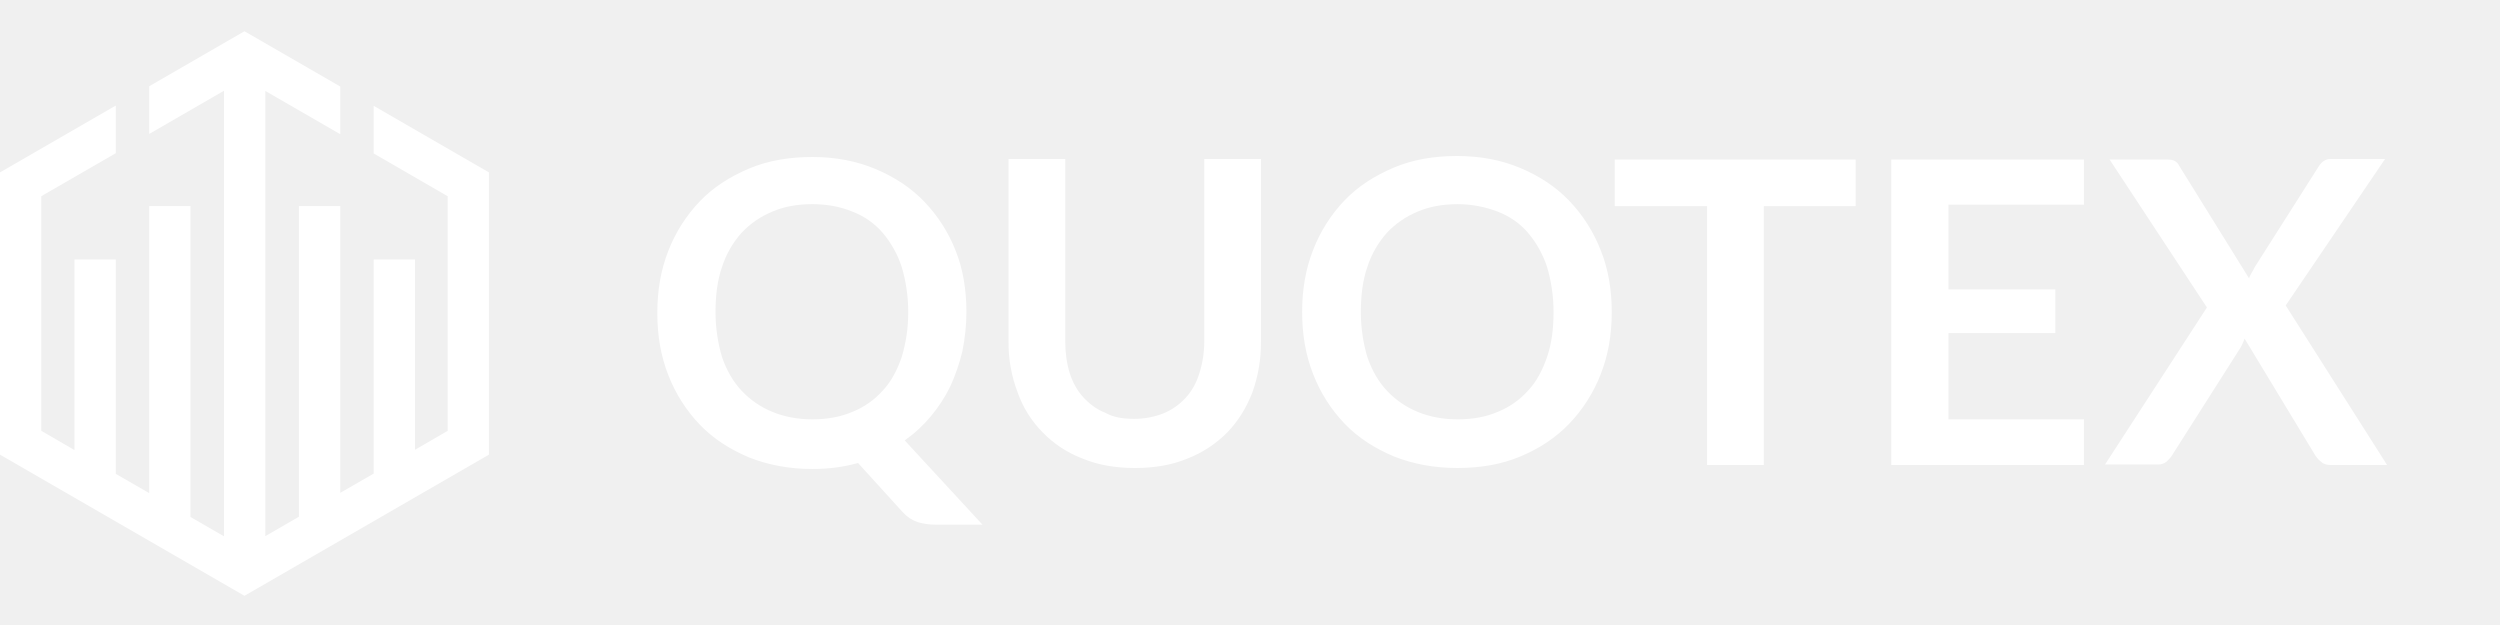
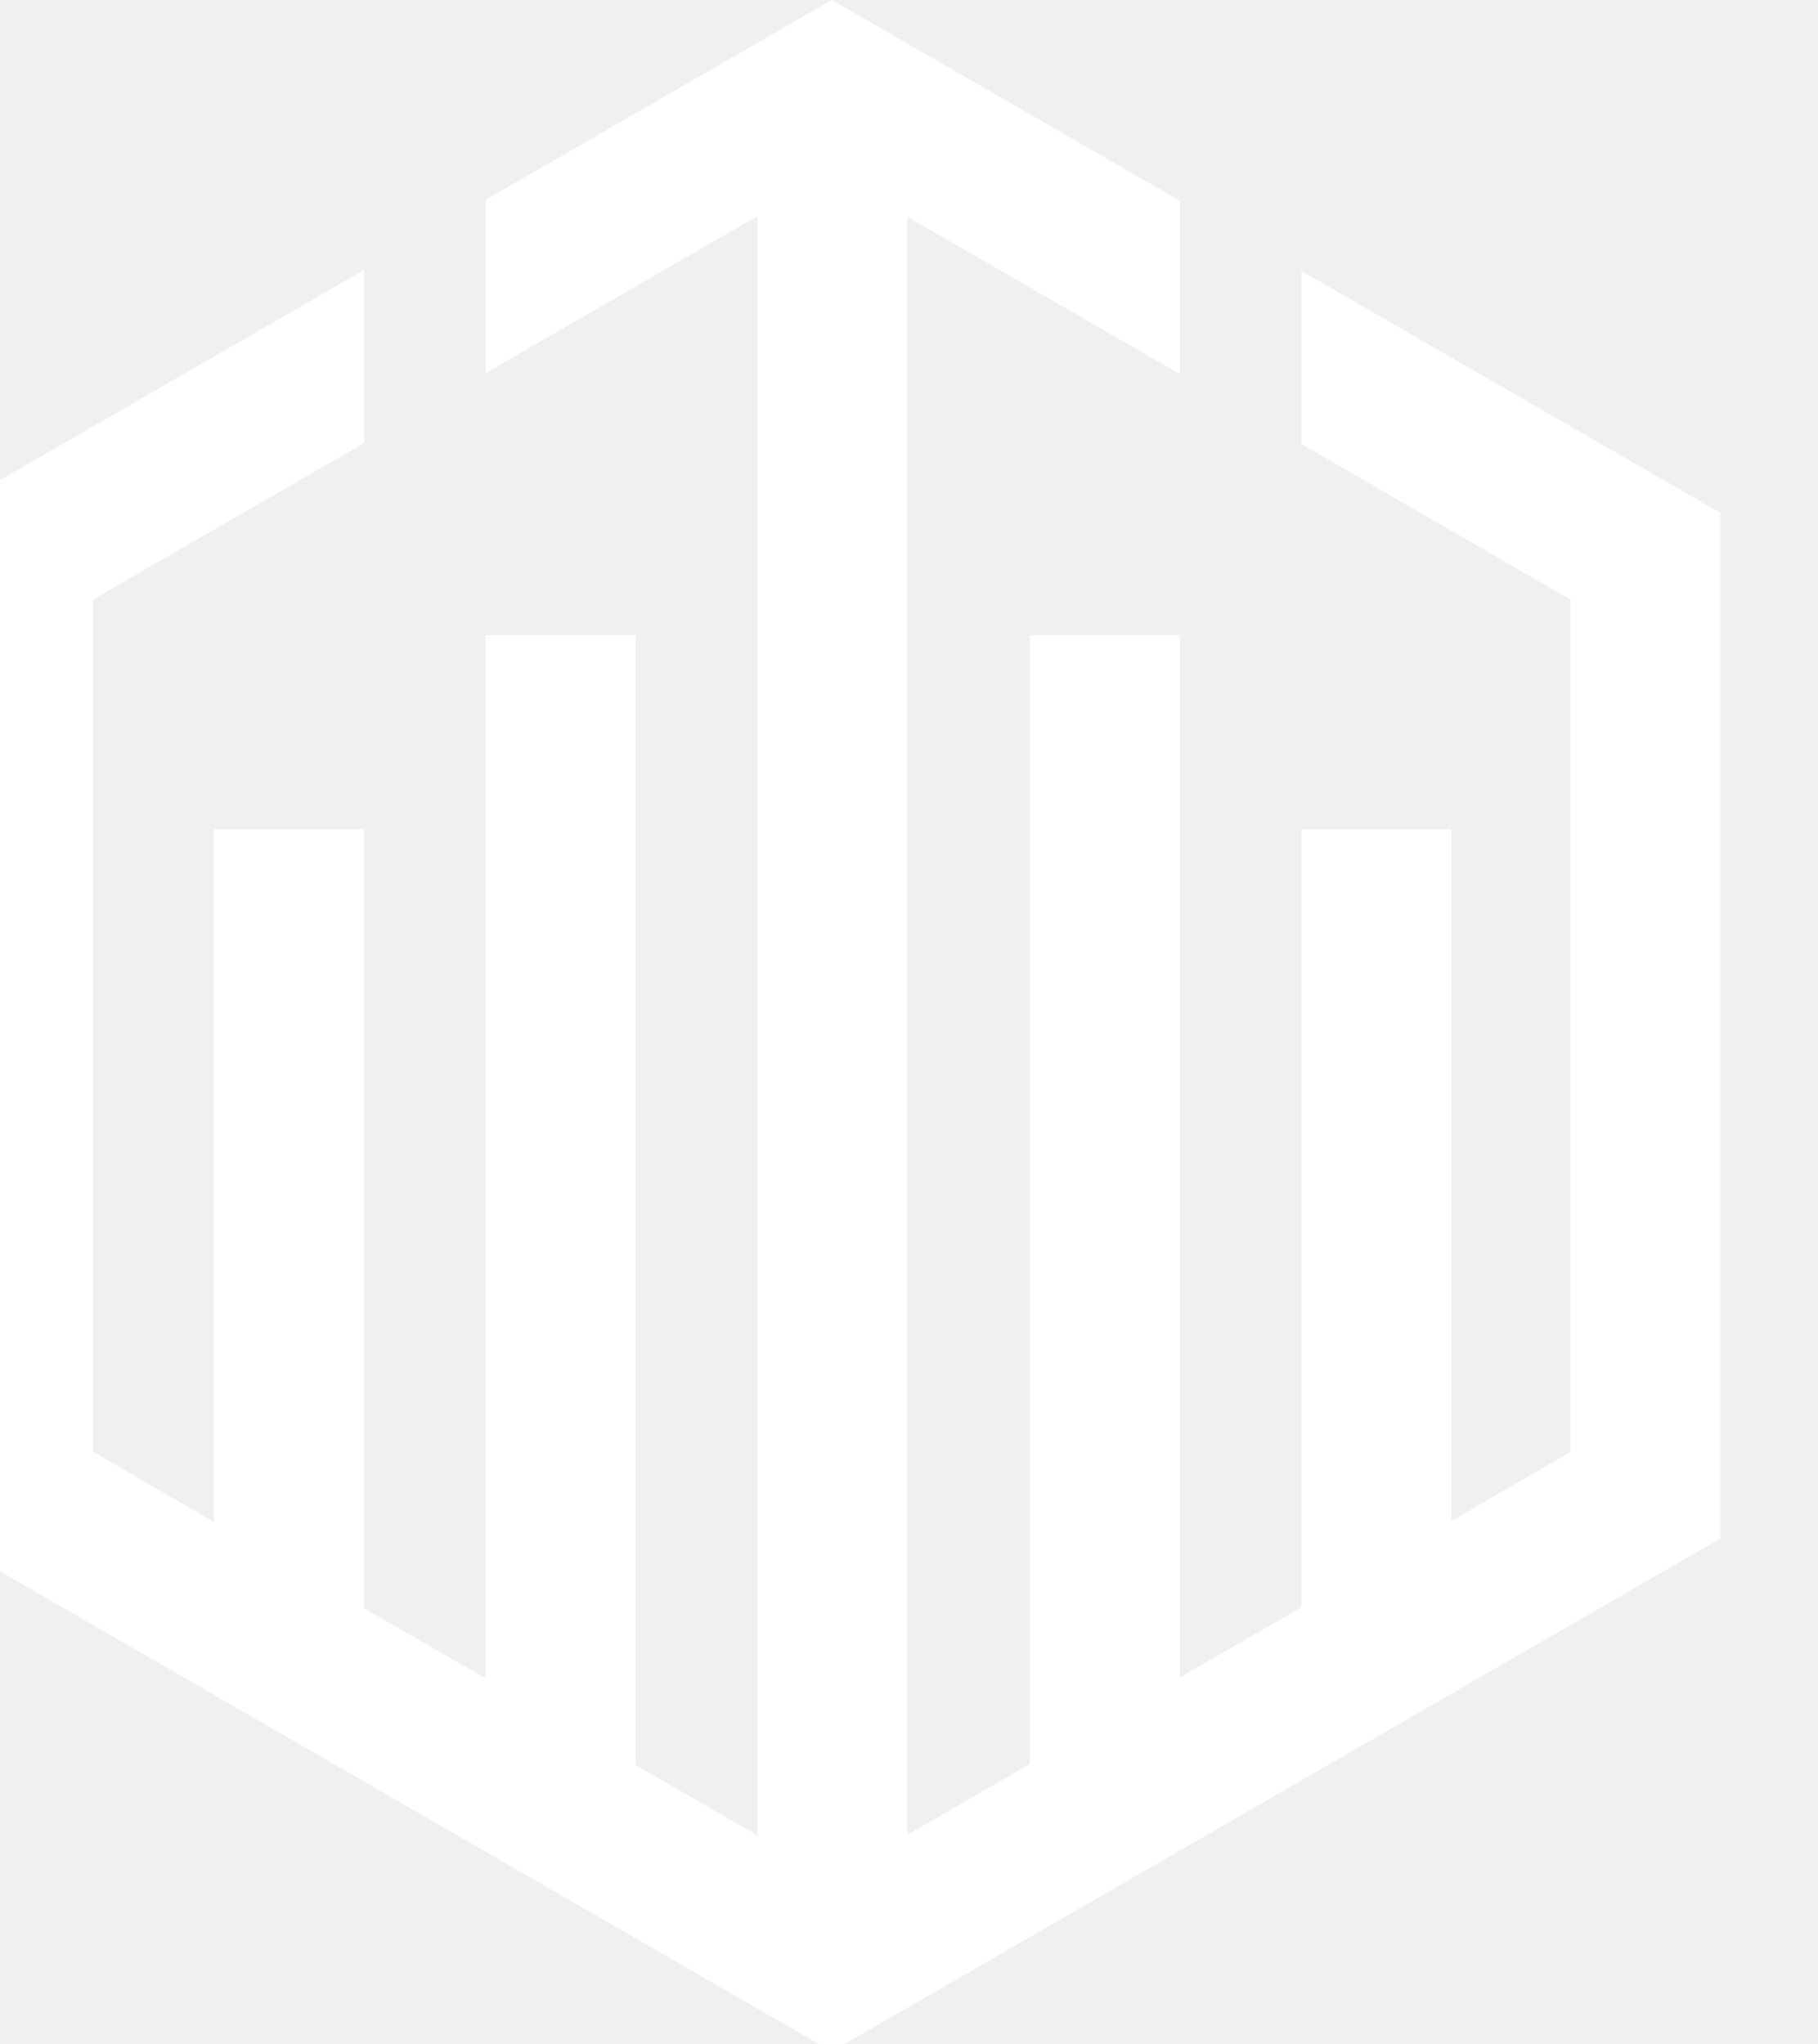
- <svg xmlns="http://www.w3.org/2000/svg" viewBox="0 0 160 40" width="160" height="40" fill="none">
-   <g transform="translate(0, 2) scale(0.29)">
+ <svg xmlns="http://www.w3.org/2000/svg" viewBox="0 0 32 36" width="32" height="36" fill="none">
+   <g transform="translate(-1, 0) scale(0.29)">
    <path fill="#ffffff" d="M107.9 93.44V31.15L82.47 16.46v10.51l16.33 9.44v51.77l-7.22 4.19V50.36h-9.11v47.26l-7.38 4.25V38.58h-9.12v68.56l-7.42 4.29V13.17l16.54 9.55V12.2L53.95 0 32.93 12.14v10.52l16.51-9.54v98.35l-7.4-4.27V38.58h-9.11v63.35l-7.38-4.25V50.36h-9.12v42.07l-7.32-4.25V36.41l.5-.3 15.94-9.2V16.4L0 31.15v62.29l53.95 31.15z" />
  </g>
-   <g transform="translate(42, 0)">
-     <path fill="#ffffff" d="M19.851 19.967c0 .867-.096 1.702-.257 2.504-.192.803-.45 1.541-.77 2.247a9.4 9.4 0 0 1-1.253 1.927 8.5 8.5 0 0 1-1.67 1.54l4.978 5.394h-2.987a4.2 4.2 0 0 1-1.156-.16 2.3 2.3 0 0 1-.963-.643l-2.859-3.146c-.45.129-.931.225-1.413.29-.482.063-.995.095-1.51.095-1.477 0-2.826-.256-4.046-.738-1.22-.514-2.28-1.188-3.147-2.087a9.6 9.6 0 0 1-2.024-3.178c-.481-1.22-.706-2.536-.706-3.98 0-1.445.225-2.761.706-3.981a9.6 9.6 0 0 1 2.024-3.178c.867-.9 1.927-1.573 3.147-2.087s2.57-.738 4.047-.738q2.216 0 4.046.77c1.22.514 2.248 1.188 3.116 2.087a9.6 9.6 0 0 1 2.023 3.178c.45 1.123.674 2.472.674 3.884m-3.725 0c0-1.06-.16-2.022-.418-2.889a6.5 6.5 0 0 0-1.22-2.183 4.8 4.8 0 0 0-1.927-1.348c-.77-.321-1.638-.482-2.57-.482-.963 0-1.83.16-2.569.482-.77.32-1.413.77-1.959 1.348a6.1 6.1 0 0 0-1.252 2.183c-.29.835-.418 1.798-.418 2.89 0 1.059.16 2.022.418 2.889.289.834.706 1.573 1.252 2.15a5.6 5.6 0 0 0 1.96 1.349c.77.32 1.637.481 2.569.481.963 0 1.83-.16 2.569-.481a5.2 5.2 0 0 0 1.927-1.349c.546-.577.931-1.316 1.22-2.15a9.8 9.8 0 0 0 .418-2.89m14.45 6.839a5.1 5.1 0 0 0 1.895-.354 4 4 0 0 0 1.413-.995q.579-.625.867-1.54a6.7 6.7 0 0 0 .321-2.023V10.176h3.63v11.718a9.4 9.4 0 0 1-.546 3.21c-.386.995-.9 1.83-1.606 2.568a7.3 7.3 0 0 1-2.537 1.67c-.996.417-2.12.61-3.373.61-1.252 0-2.376-.193-3.372-.61a7 7 0 0 1-2.537-1.67 6.84 6.84 0 0 1-1.606-2.568 8.8 8.8 0 0 1-.578-3.21V10.176h3.63v11.686q0 1.107.288 2.022.29.915.867 1.541c.386.418.835.77 1.413.995.514.29 1.125.386 1.831.386m30.576-6.838c0 1.445-.224 2.76-.706 3.98a9.6 9.6 0 0 1-2.024 3.179c-.867.899-1.894 1.573-3.115 2.086-1.22.514-2.57.739-4.047.739s-2.826-.257-4.046-.739c-1.22-.513-2.28-1.187-3.148-2.086a9.6 9.6 0 0 1-2.023-3.178c-.481-1.22-.706-2.537-.706-3.981 0-1.445.224-2.761.706-3.98a9.6 9.6 0 0 1 2.023-3.18c.868-.898 1.927-1.572 3.148-2.086 1.22-.513 2.57-.738 4.047-.738q2.216 0 4.046.77c1.22.514 2.248 1.188 3.115 2.087a9.6 9.6 0 0 1 2.024 3.178c.482 1.188.706 2.536.706 3.949m-3.725 0c0-1.06-.16-2.023-.418-2.89a6.5 6.5 0 0 0-1.22-2.182c-.514-.61-1.188-1.06-1.927-1.349a7.2 7.2 0 0 0-2.57-.481c-.963 0-1.83.16-2.569.481-.77.321-1.413.77-1.959 1.349a6.1 6.1 0 0 0-1.252 2.183c-.29.834-.418 1.797-.418 2.889 0 1.06.16 2.022.418 2.89.289.834.706 1.572 1.252 2.15a5.6 5.6 0 0 0 1.96 1.349c.77.32 1.637.481 2.569.481.963 0 1.83-.16 2.569-.482a5.2 5.2 0 0 0 1.927-1.349c.546-.577.931-1.316 1.22-2.15.29-.836.418-1.799.418-2.89m19.334-9.759v2.985h-5.877V29.76h-3.63V13.194h-5.909V10.21h15.416zm14.612 0v2.889h-8.671v5.425h6.84v2.793h-6.84v5.522h8.671v2.921H79.041V10.21h12.332zm7.87 9.47-6.23-9.47h3.629c.257 0 .45.032.546.096a.7.7 0 0 1 .289.32l4.464 7.192c.032-.129.096-.225.16-.353a3 3 0 0 0 .193-.353l4.079-6.421c.192-.321.449-.514.771-.514h3.5l-6.359 9.374 6.488 10.21h-3.629c-.225 0-.45-.065-.579-.194a1.6 1.6 0 0 1-.385-.417l-4.528-7.48a2 2 0 0 1-.129.321c-.032.097-.096.193-.128.257l-4.368 6.87c-.096.16-.225.289-.353.417a.8.8 0 0 1-.546.193h-3.405z" />
-   </g>
</svg>
